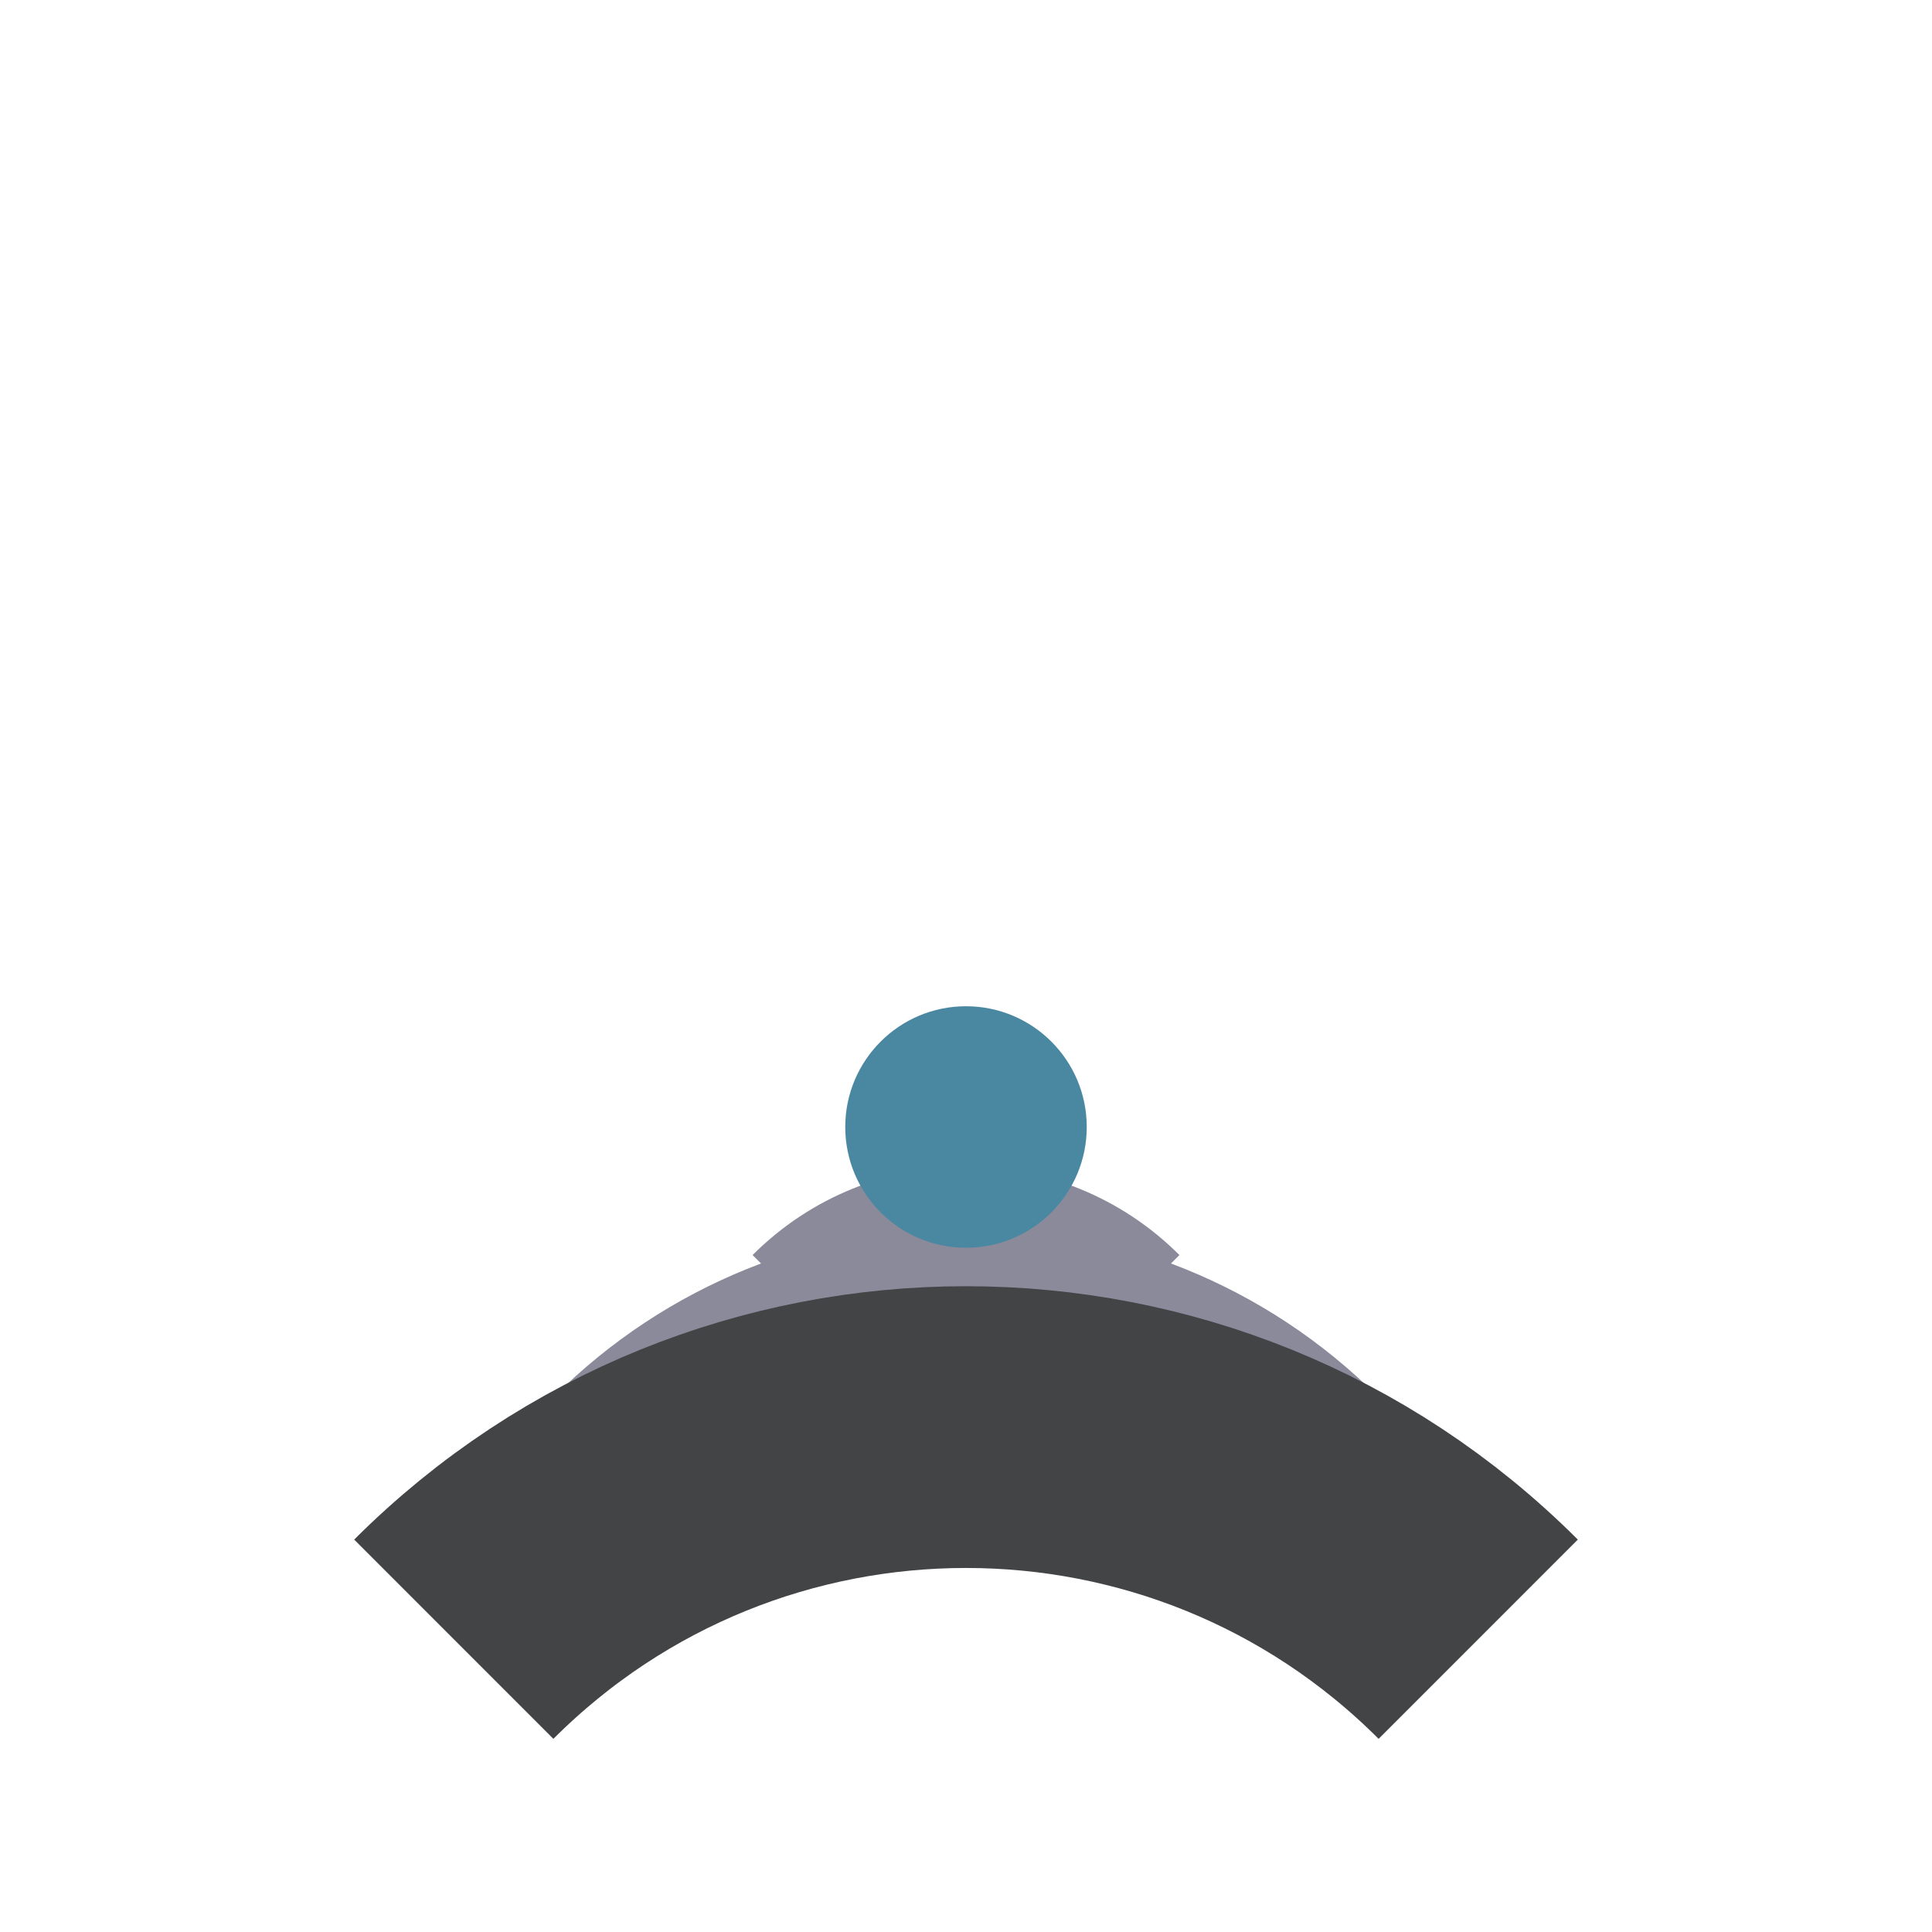
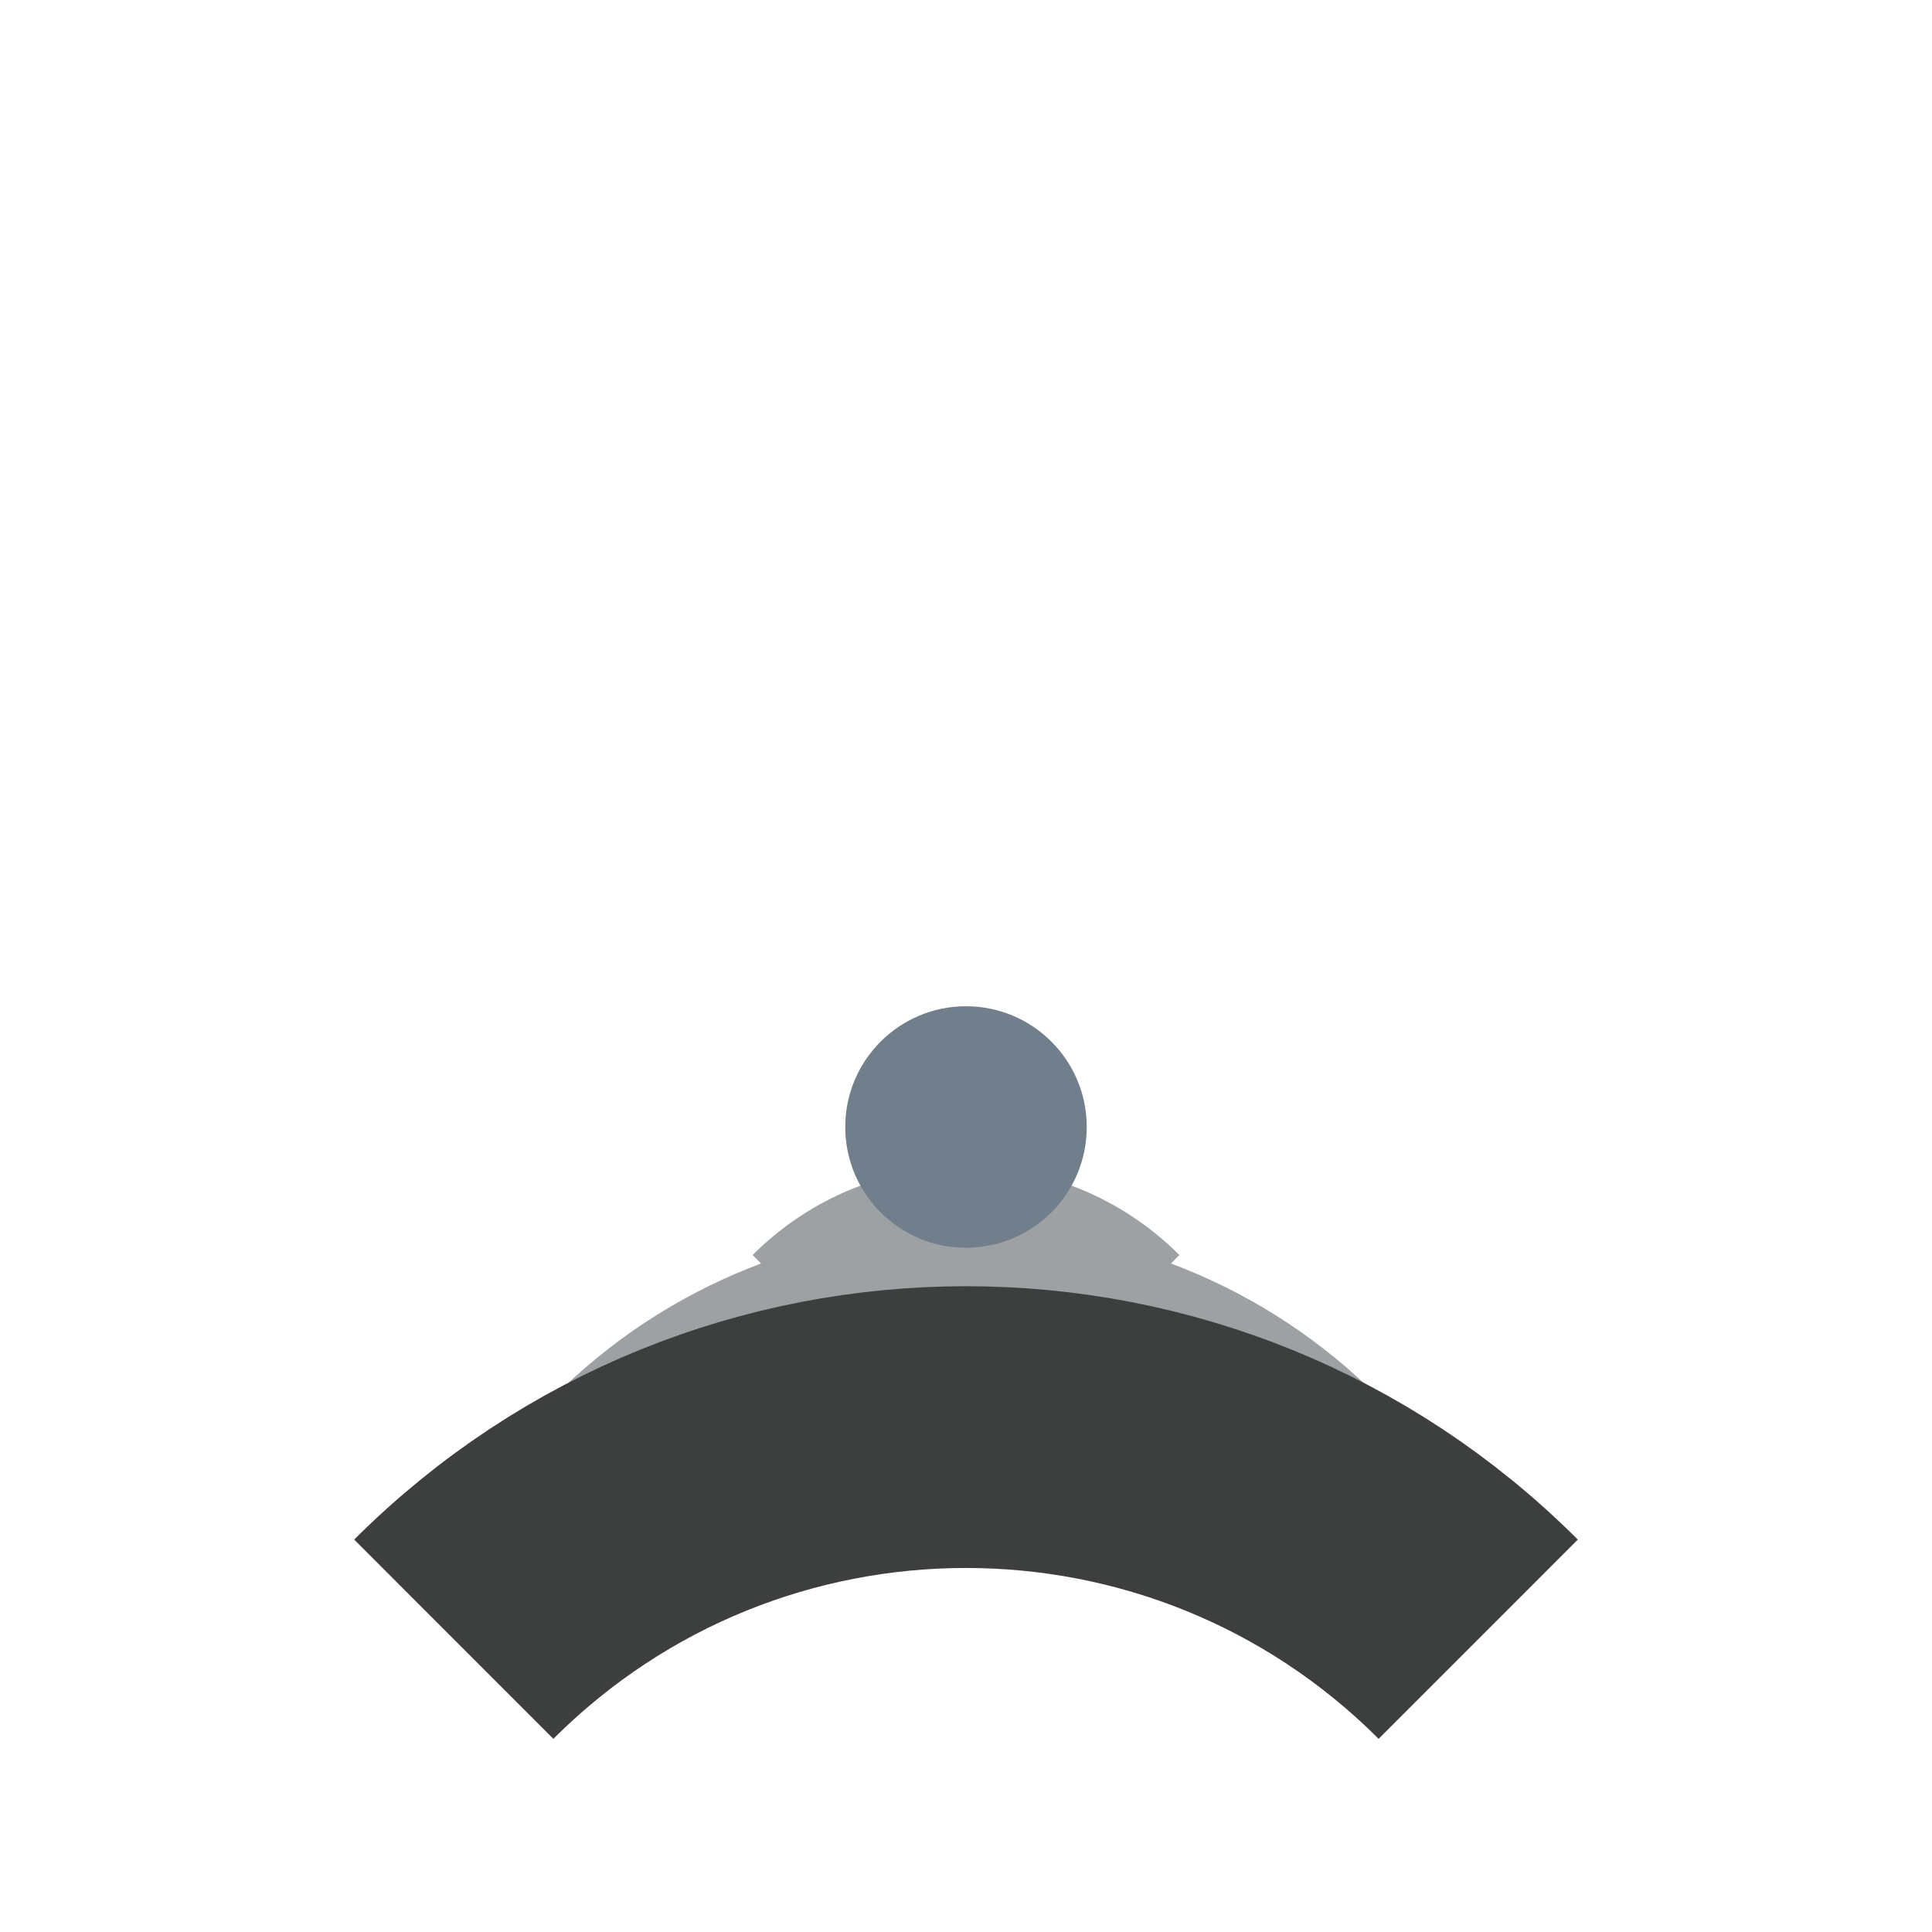
<svg xmlns="http://www.w3.org/2000/svg" width="24" height="24" viewBox="0 0 24 24">
-   <path d="M 14.121 16.121 A 3 3 0 0 0 9.879 16.121" fill="none" stroke="#8A8A9B" stroke-width="1.5" />
-   <path d="M 16.242 18.242 A 6 6 0 0 0 7.758 18.242" fill="none" stroke="#8A8A9B" stroke-width="2.5" />
-   <path d="M 18.363 20.363 A 9 9 0 0 0 5.637 20.363" fill="none" stroke="#424446" stroke-width="3.5" />
-   <circle cx="12" cy="14" r="1.5" fill="#4A88A2" />
+   <path d="M 14.121 16.121 A 3 3 0 0 0 9.879 16.121" fill="none" stroke="#9EA1A3" stroke-width="1.5" />
+   <path d="M 16.242 18.242 A 6 6 0 0 0 7.758 18.242" fill="none" stroke="#9EA1A3" stroke-width="2.5" />
+   <path d="M 18.363 20.363 A 9 9 0 0 0 5.637 20.363" fill="none" stroke="#3D3E3E" stroke-width="3.5" />
+   <circle cx="12" cy="14" r="1.5" fill="#717F8D" />
</svg>
